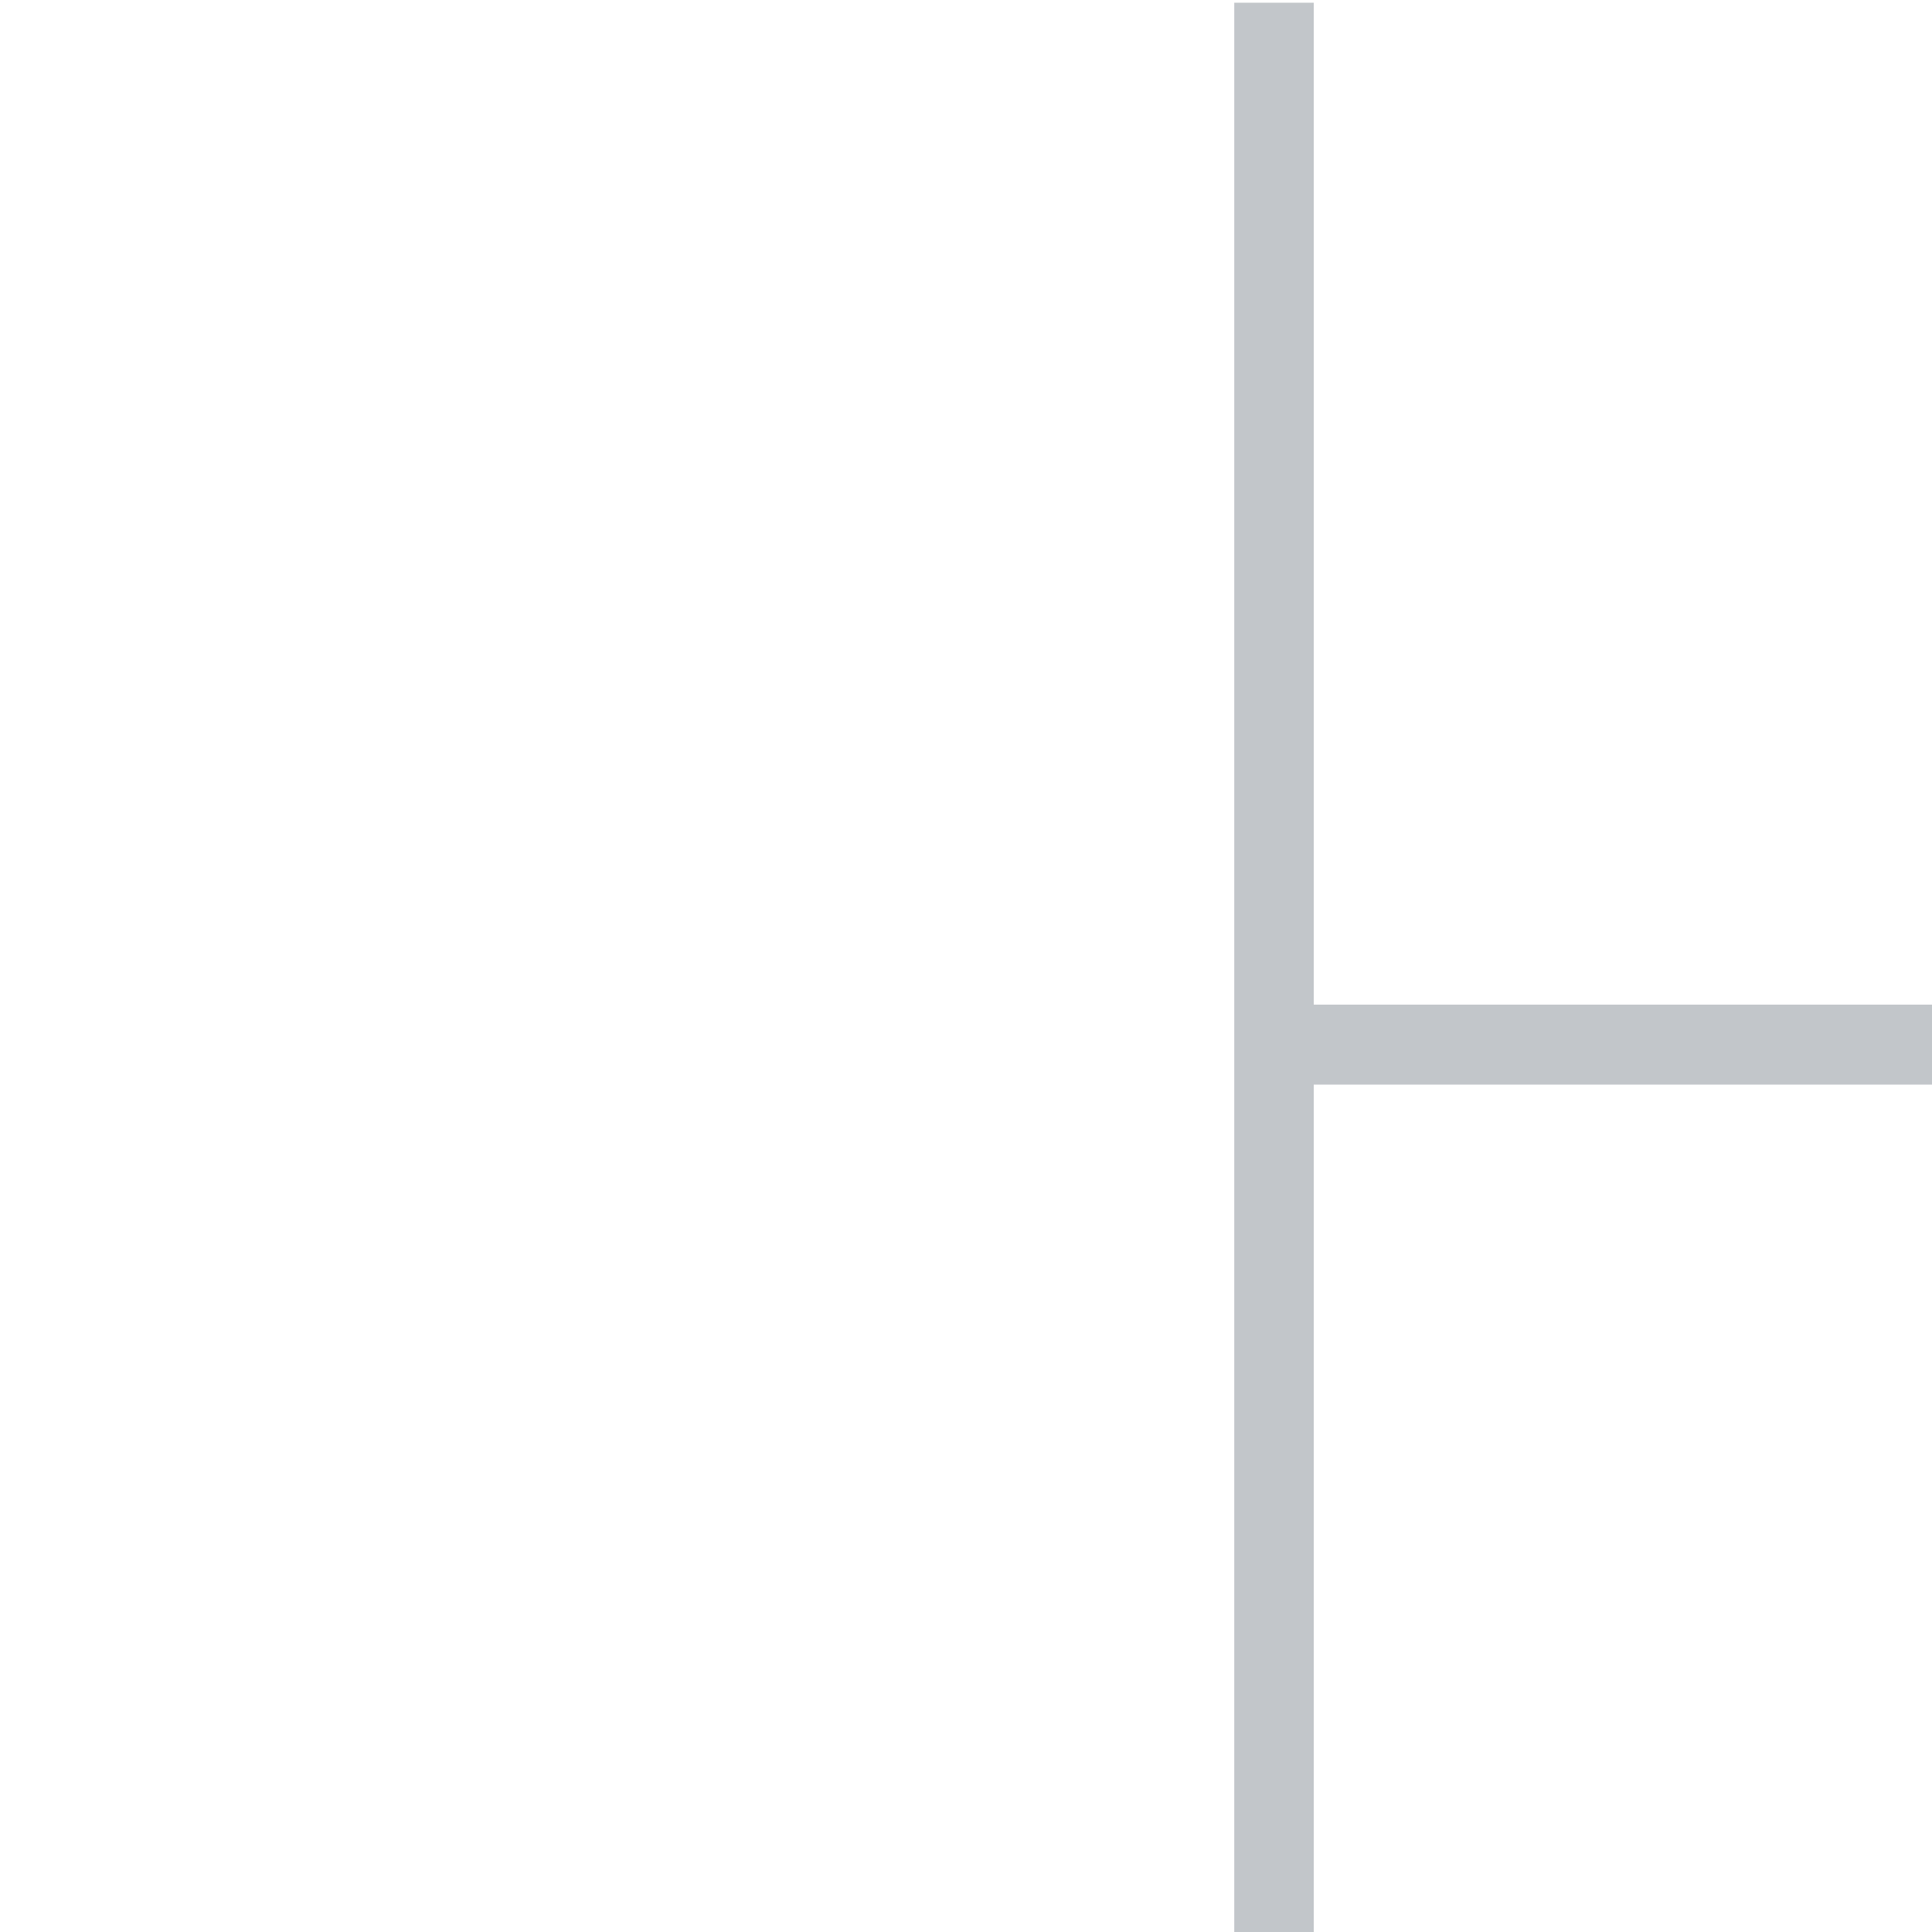
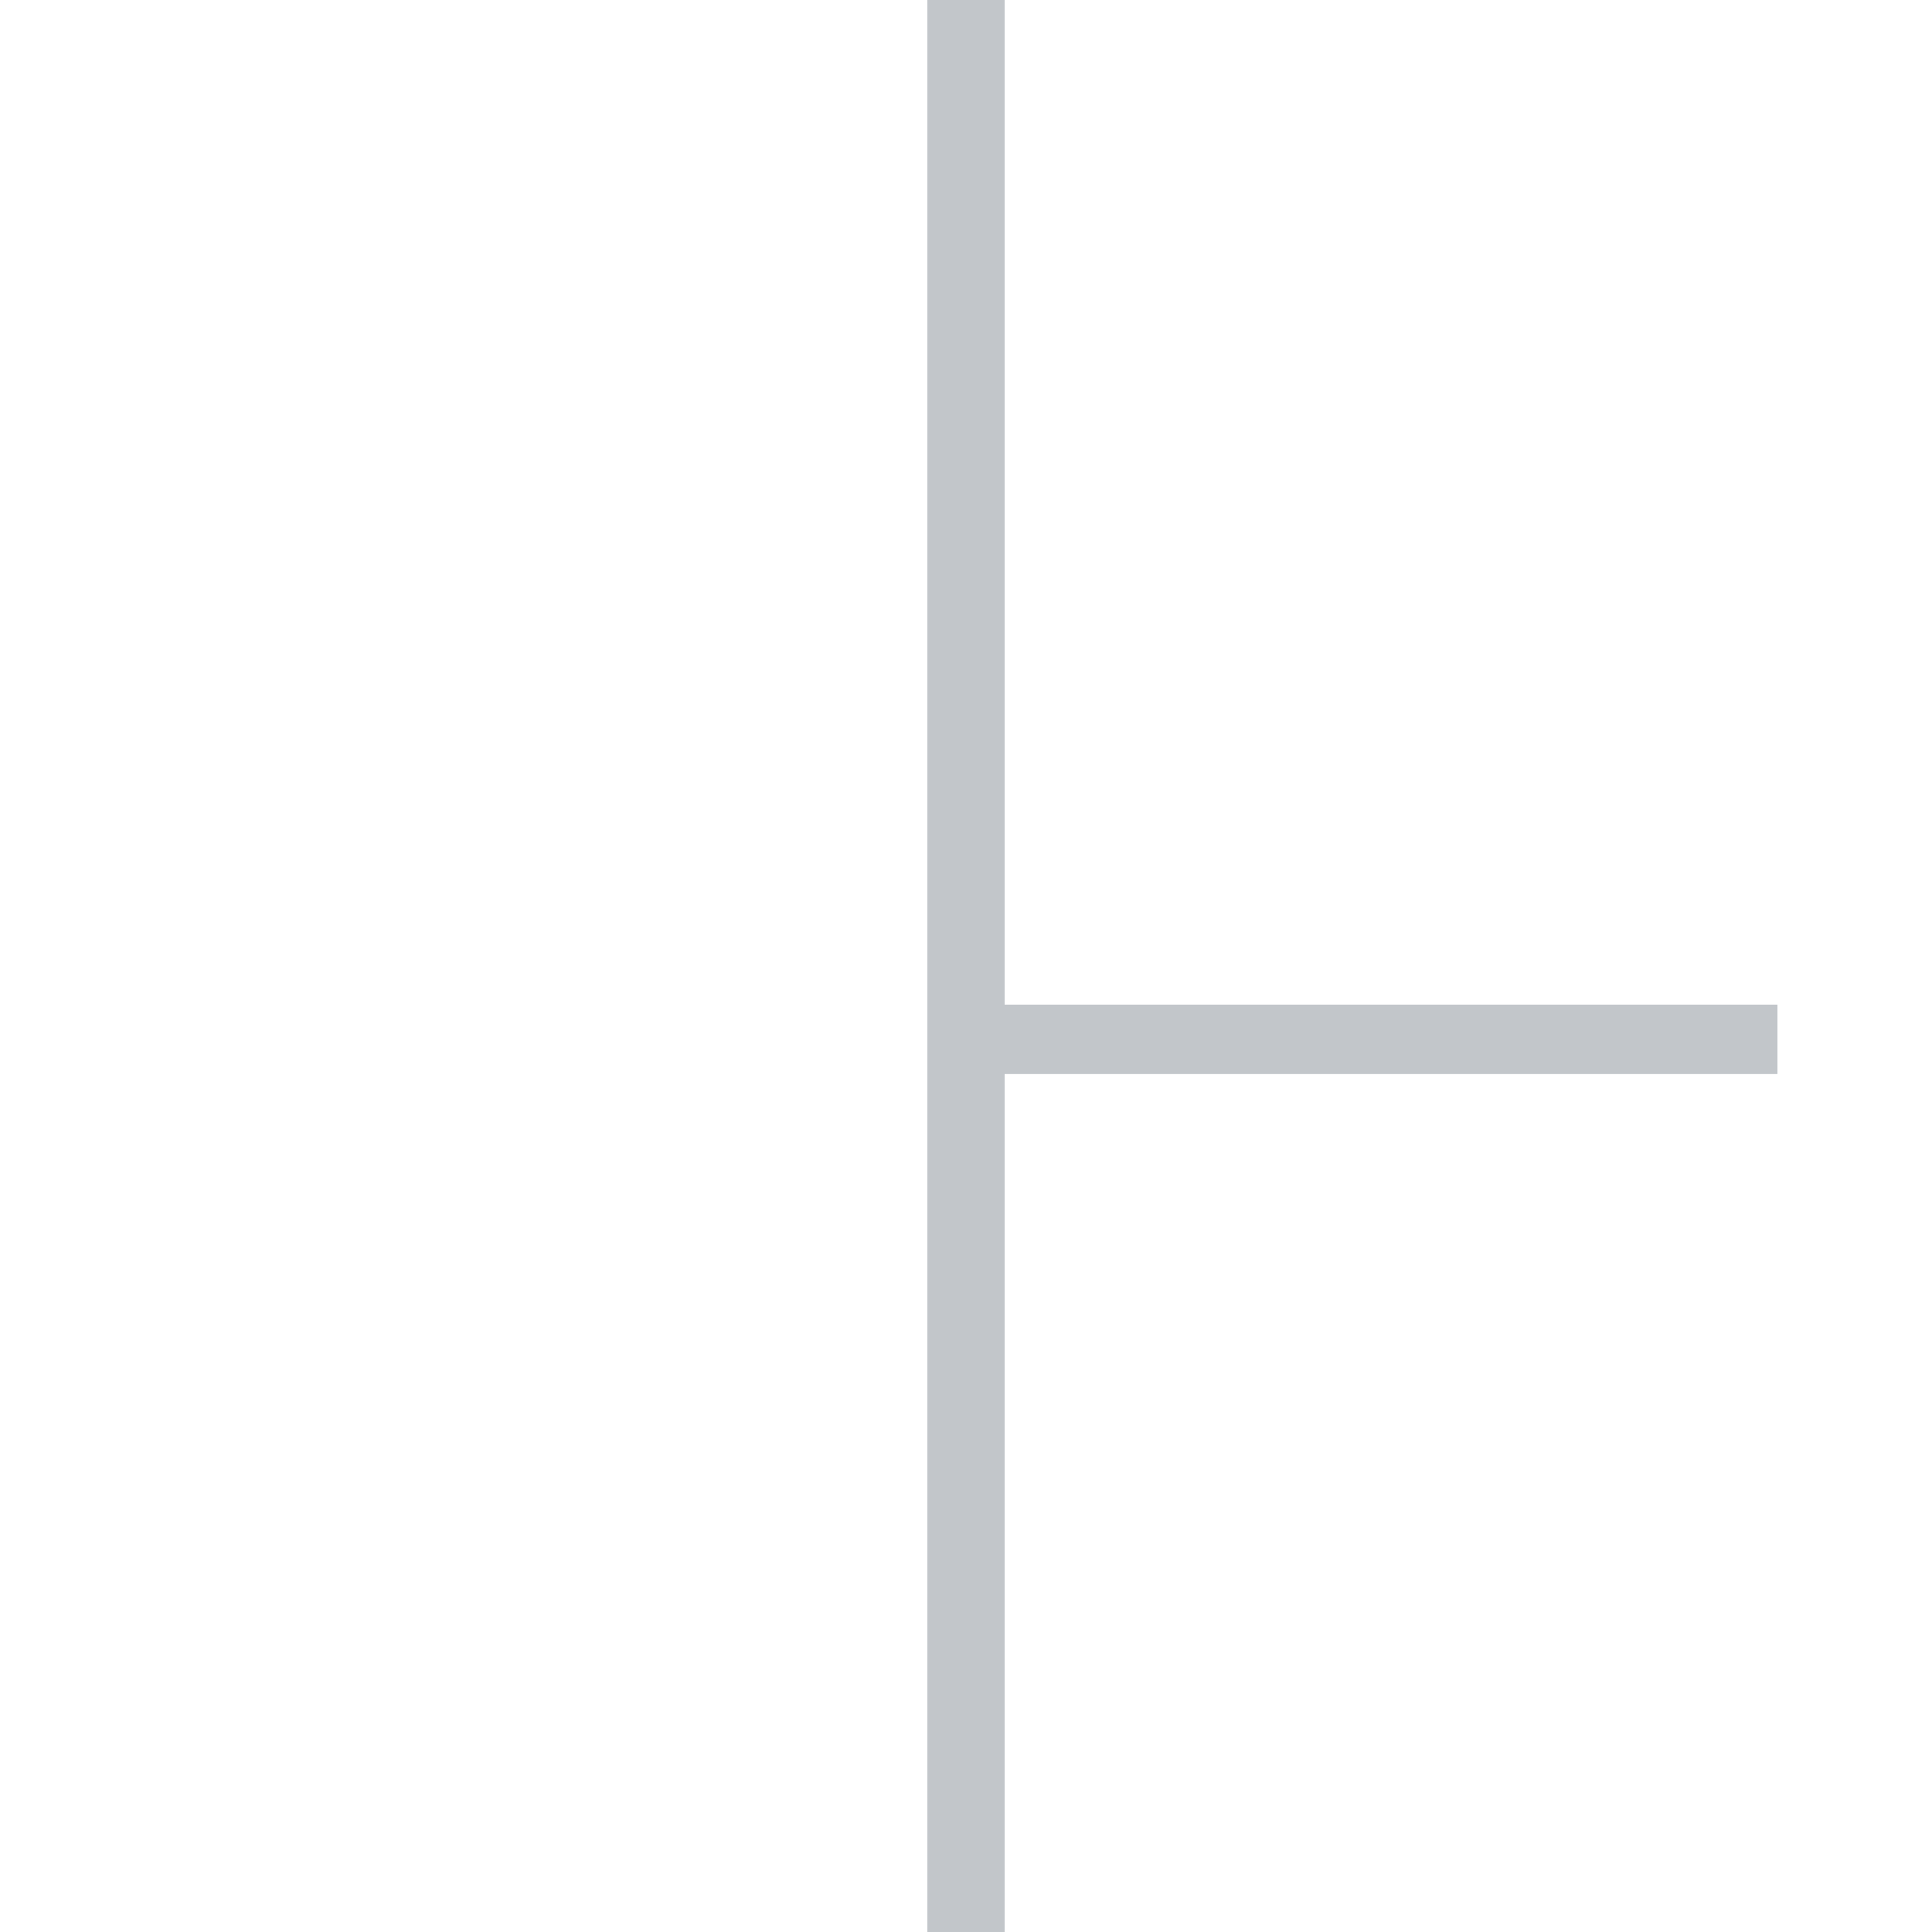
<svg xmlns="http://www.w3.org/2000/svg" width="25" height="25" viewBox="0 0 25 25" version="1.1" id="svg1">
  <defs id="defs1" />
  <g id="layer1">
-     <path d="m 15.971,0.035 v 25 H 17 v -11 H 29 V 13 H 17 V 0.035 Z" style="opacity:0.5;fill:#868e96;stroke-linecap:round;stroke-linejoin:round;stroke-miterlimit:100" id="path2" />
+     <path d="m 12,0 v 25 h 1 V 13.898 H 23 V 13 H 13 V 0 Z" style="opacity:0.5;fill:#868e96;fill-rule:evenodd;stroke-width:2;stroke-linecap:round;stroke-linejoin:round;stroke-miterlimit:100;paint-order:markers fill stroke" id="path2" />
  </g>
</svg>
